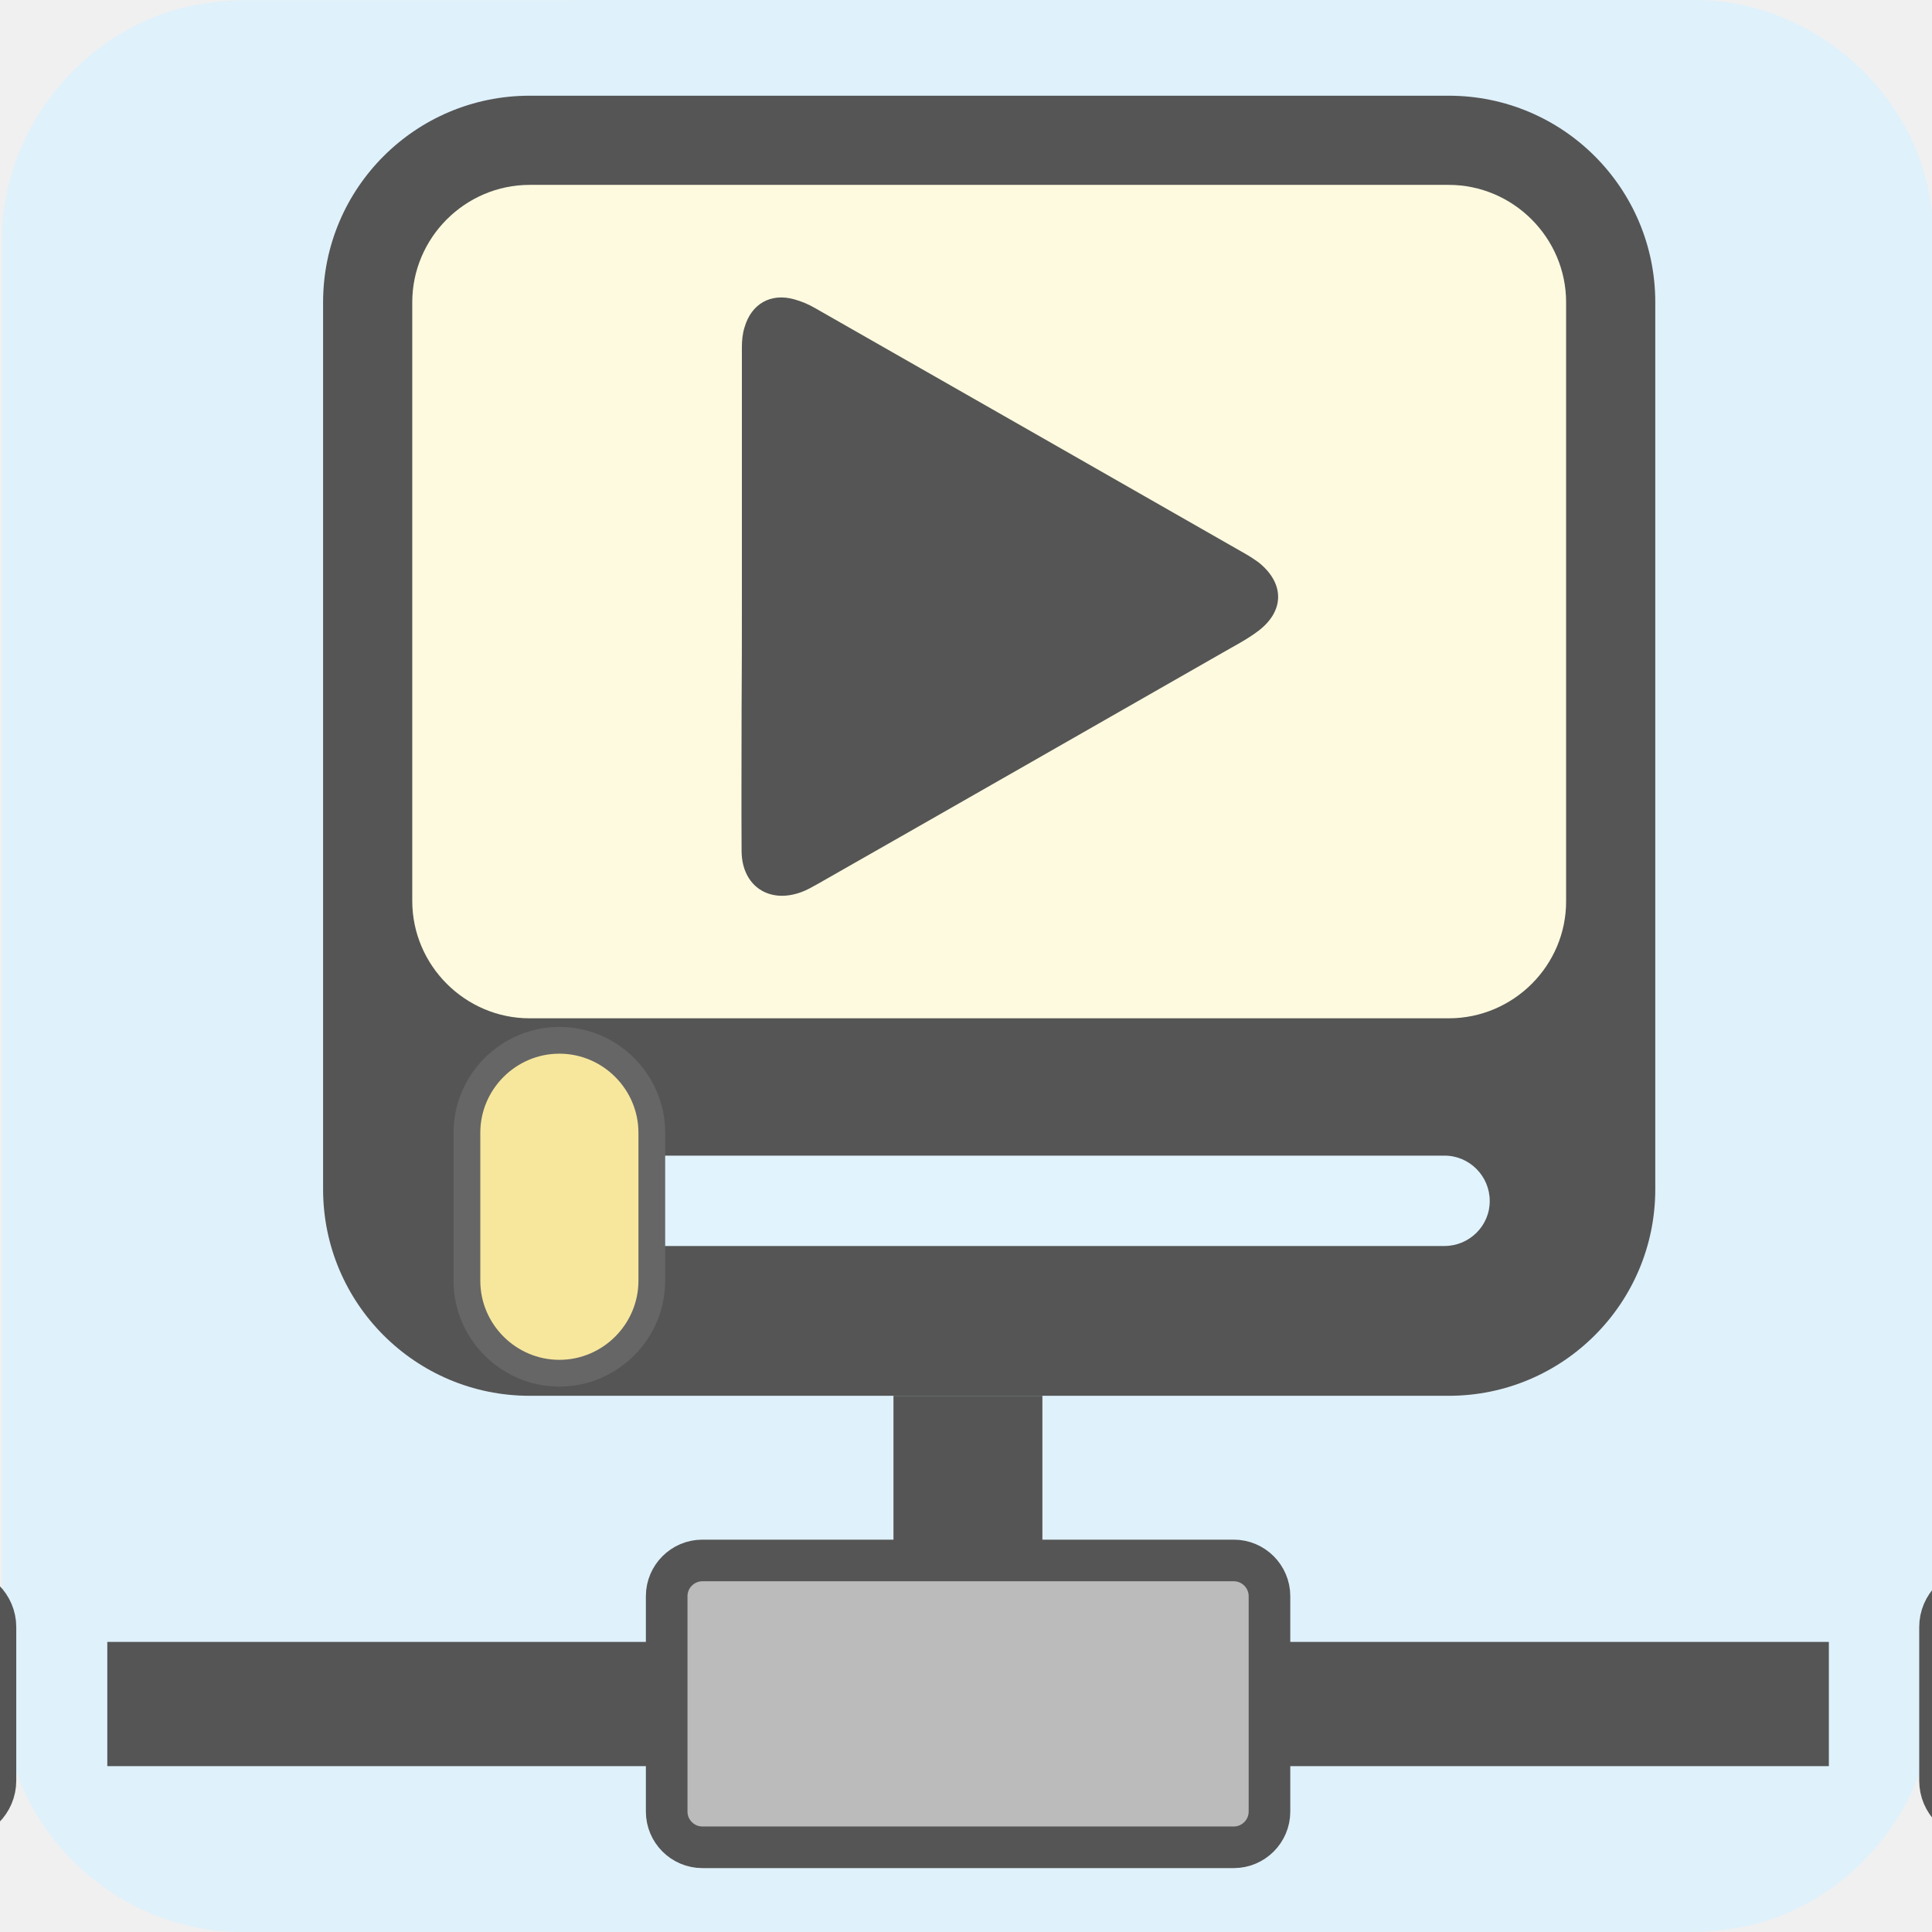
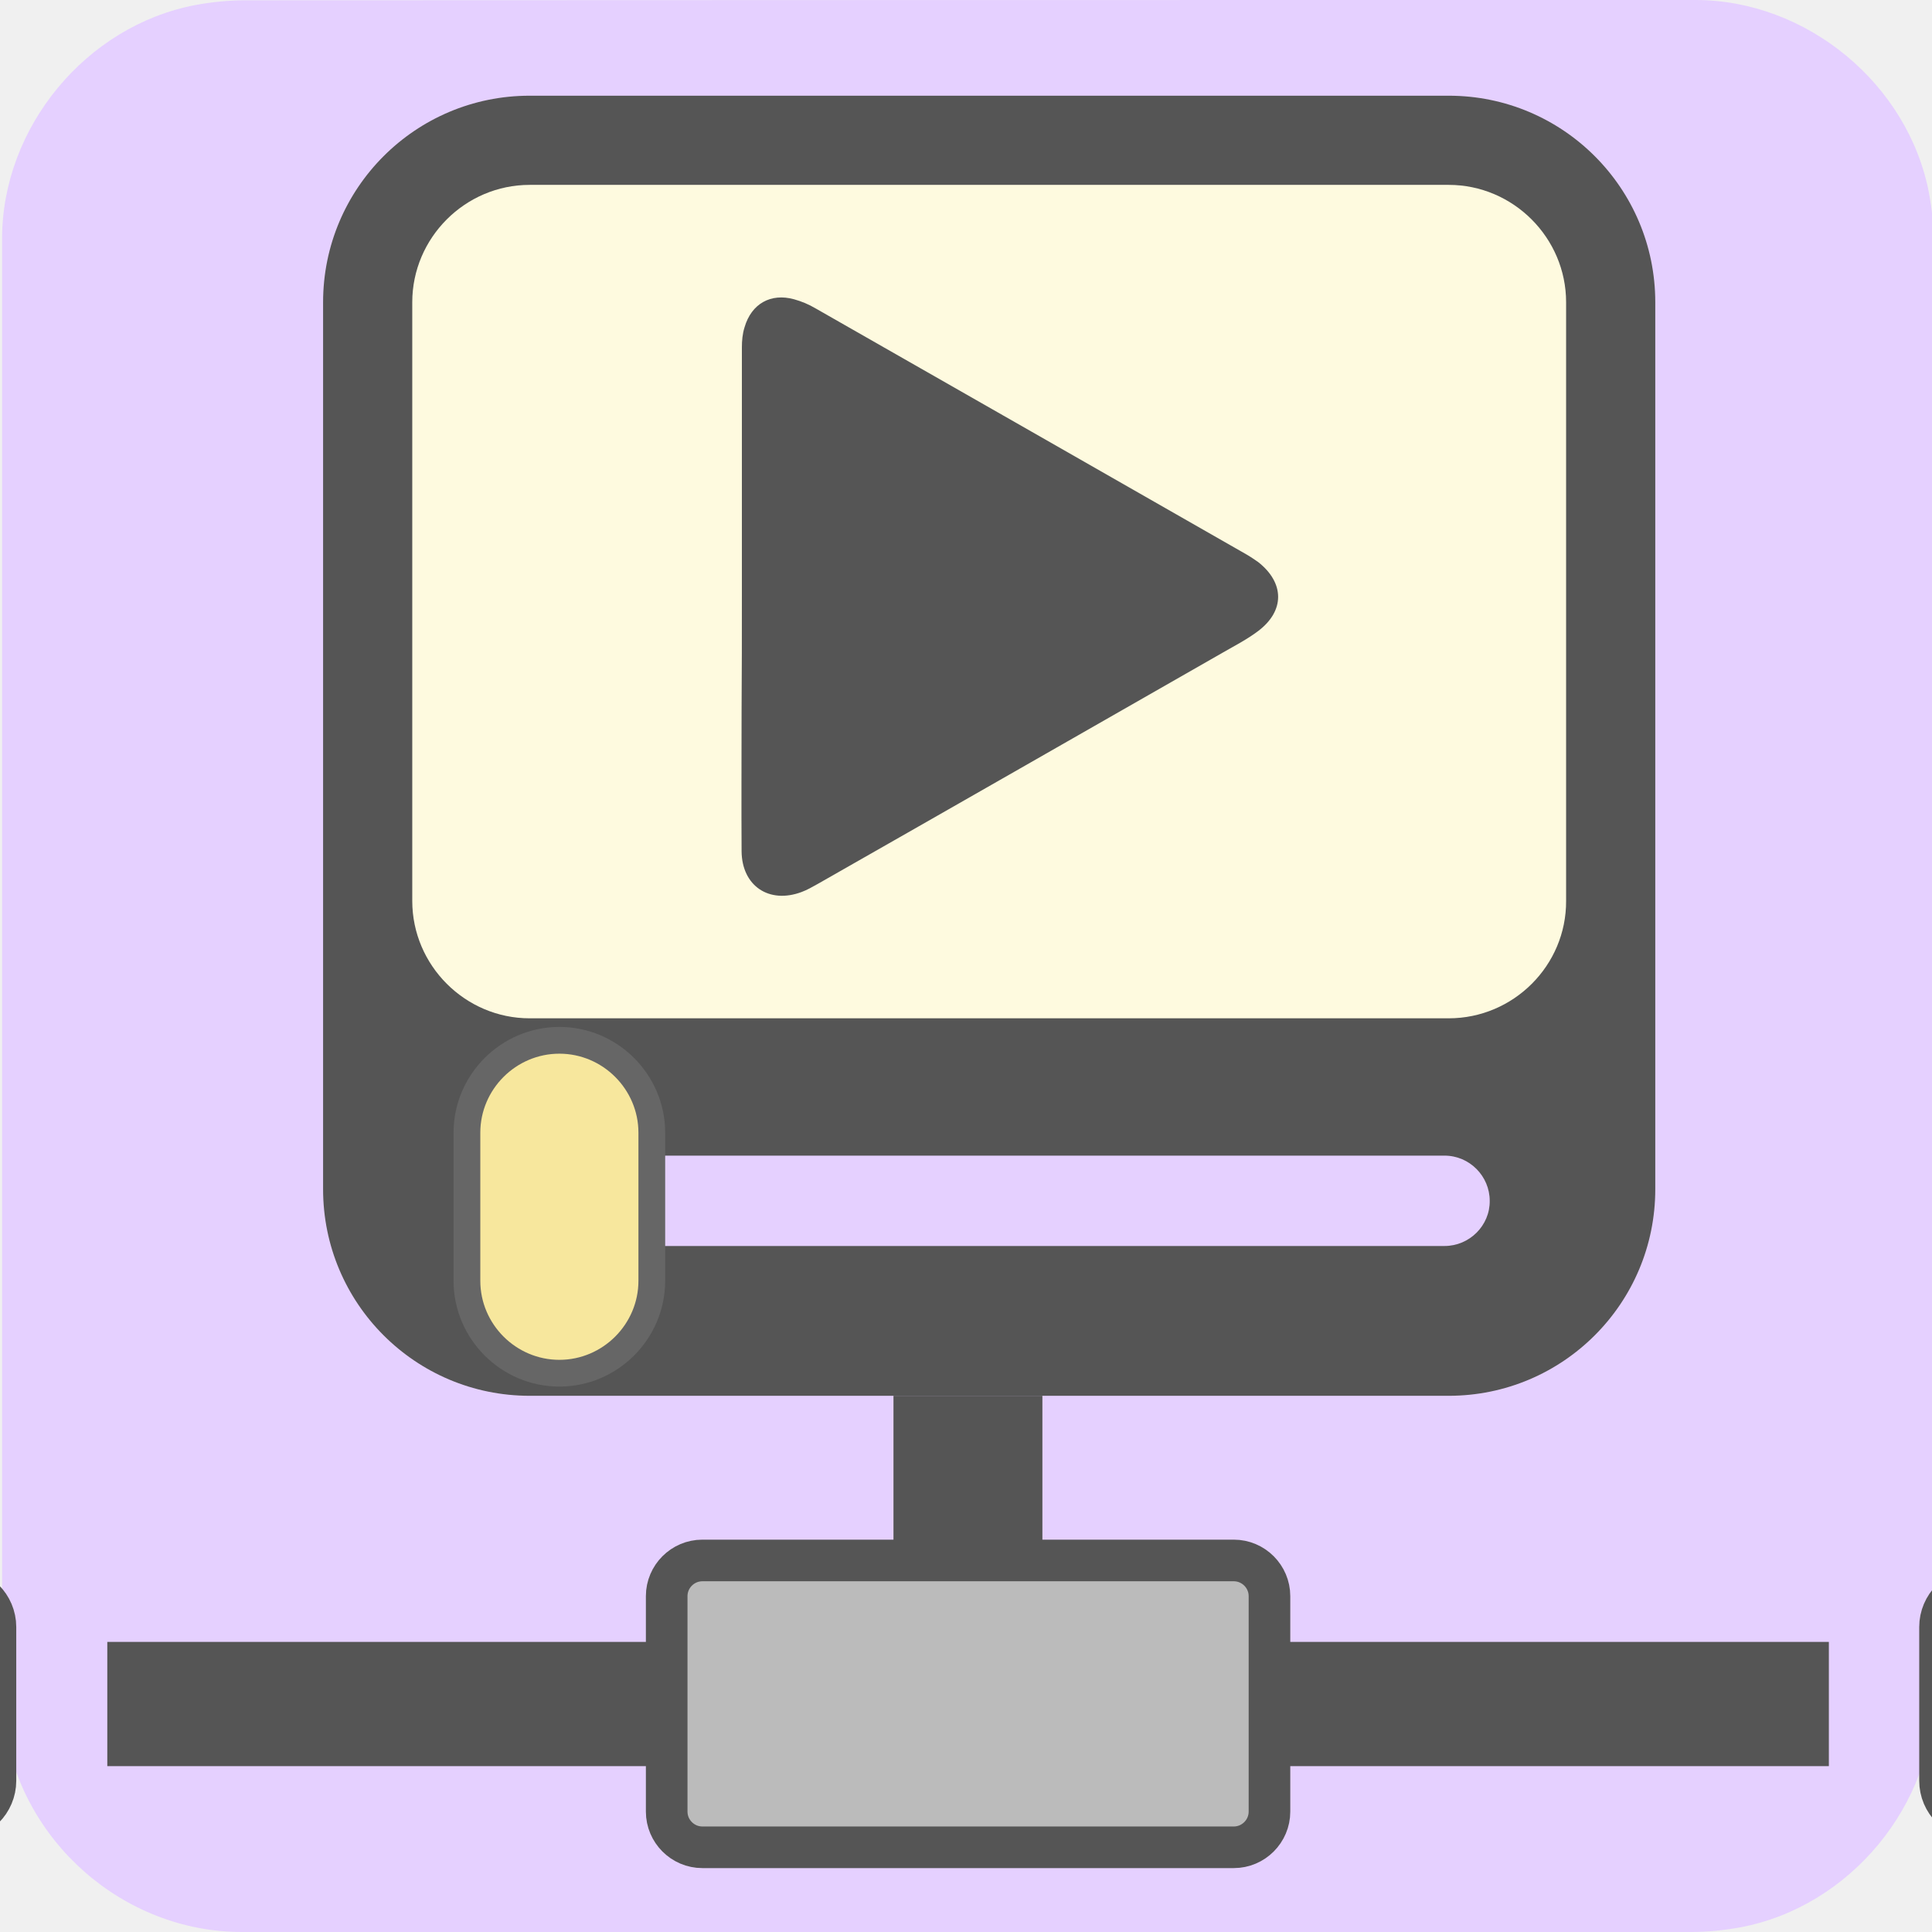
<svg xmlns="http://www.w3.org/2000/svg" viewBox="0 0 650 650" overflow="hidden" preserveAspectRatio="xMidYMid meet" id="eaf-1020f-0">
  <defs>
    <clipPath id="eaf-1020f-1">
      <rect x="0" y="0" width="650" height="650" />
    </clipPath>
-     <style>#eaf-1020f-0 * {animation: 15000ms linear infinite normal both running;offset-rotate:0deg}@keyframes eaf-1020f-2{0%,100%{transform:none;offset-path:path("m-40.38 573.25l367.533 0l0 -248.15l-367.533 248.15l367.533 0l0 -248.15l-367.533 248.15l367.533 0l0 -248.15l-367.533 248.15l367.533 0l0 -248.15l-367.533 248.15l367.533 0l0 -248.15l-367.533 248.15l367.533 0l0 -248.15")}}@keyframes eaf-1020f-3{0%{offset-distance:0%}10%{offset-distance:6.217%}16.67%{offset-distance:10.415%}16.95%{offset-distance:17.917%}26.95%{offset-distance:24.134%}33.61%{offset-distance:28.332%}33.89%{offset-distance:35.834%}43.89%{offset-distance:42.051%}50.55%{offset-distance:46.249%}50.83%{offset-distance:53.751%}60.83%{offset-distance:59.968%}67.5%{offset-distance:64.166%}67.78%{offset-distance:71.668%}77.78%{offset-distance:77.885%}84.45%{offset-distance:82.083%}84.72%{offset-distance:89.585%}94.72%{offset-distance:95.802%}100%{offset-distance:99.127%}}@keyframes eaf-1020f-4{0%,100%{transform:translate(43.15px,-573.25px)}}@keyframes eaf-1020f-5{0%,100%{transform:none;offset-path:path("m691.55 573.25l-366.55 0l0 -169.25l367.45 169.25l-367.45 0l0 -173.15l367.45 173.15l0 0l0 0l-367.45 0l0 -230.65l367.45 230.65l-367.45 0l0 -173.15l381.221 173.15l-377.909 0l0 -173.15l368.969 169.7l-369.969 0l0 -169.7l367.714 173.2l-370.027 0l0 -169.3l375.663 169.3l-374.963 0l0 -167.3l368.199 167.25l-365.587 0l0 -173.15")}}@keyframes eaf-1020f-6{0%{offset-distance:0%}5%{offset-distance:4.46%}8.89%{offset-distance:6.519%}9.17%{offset-distance:11.442%}17.5%{offset-distance:15.913%}26.11%{offset-distance:18.02%}26.39%{offset-distance:22.962%}31.67%{offset-distance:22.962%}40%{offset-distance:27.433%}48.61%{offset-distance:30.24%}48.89%{offset-distance:35.519%}52.78%{offset-distance:39.99%}56.95%{offset-distance:42.096%}57.22%{offset-distance:47.191%}64.17%{offset-distance:51.789%}70%{offset-distance:53.896%}70.28%{offset-distance:58.838%}74.17%{offset-distance:63.34%}77.78%{offset-distance:65.404%}78.05%{offset-distance:70.35%}81.67%{offset-distance:74.852%}87.78%{offset-distance:76.912%}88.05%{offset-distance:81.926%}91.11%{offset-distance:86.489%}93.33%{offset-distance:88.524%}93.61%{offset-distance:93.445%}97.78%{offset-distance:97.893%}100%{offset-distance:100%}}@keyframes eaf-1020f-7{0%,100%{transform:translate(-694.45px,-573.25px)}}@keyframes eaf-1020f-8{0%,100%{transform:none;offset-path:path("m188.194 406l103.368 0l0 0l89.838 0l0 0l-193.206 0")}}@keyframes eaf-1020f-9{0%{offset-distance:0%}33.33%{offset-distance:26.751%}53.33%{offset-distance:26.751%}86.11%{offset-distance:50%}96.11%{offset-distance:50%}99.17%,100%{offset-distance:100%}}@keyframes eaf-1020f-10{0%,100%{transform:translate(-188px,-406px)}}@keyframes eaf-1020f-11{0%{fill-opacity:0}33.33%{fill-opacity:0}33.61%{fill-opacity:1}53.33%{fill-opacity:1}53.61%{fill-opacity:0}86.39%{fill-opacity:0}86.67%{fill-opacity:1}95.83%{fill-opacity:1}96.11%,100%{fill-opacity:0}}@keyframes eaf-1020f-12{0%{opacity:0}95.83%{opacity:0}96.11%{opacity:1}99.17%{opacity:1}99.45%,100%{opacity:0}}@keyframes eaf-1020f-13{0%{fill-opacity:1}33.33%{fill-opacity:1}33.61%{fill-opacity:0}53.33%{fill-opacity:0}53.61%{fill-opacity:1}86.11%{fill-opacity:1}86.39%{fill-opacity:0}99.72%{fill-opacity:0}100%{fill-opacity:1}}</style>
+     <style>
+             #eaf-1020f-0 * {
+                 animation: 15000ms linear infinite normal both running;
+                 offset-rotate: 0deg;
+             }
+             @keyframes eaf-1020f-2 {
+                 0%,
+                 100% {
+                     transform: none;
+                     offset-path: path(
+                         "m-40.38 573.25l367.533 0l0 -248.15l-367.533 248.15l367.533 0l0 -248.15l-367.533 248.15l367.533 0l0 -248.15l-367.533 248.15l367.533 0l0 -248.15l-367.533 248.15l367.533 0l0 -248.15l-367.533 248.15l367.533 0l0 -248.15"
+                     );
+                 }
+             }
+             @keyframes eaf-1020f-3 {
+                 0% {
+                     offset-distance: 0%;
+                 }
+                 10% {
+                     offset-distance: 6.217%;
+                 }
+                 16.67% {
+                     offset-distance: 10.415%;
+                 }
+                 16.95% {
+                     offset-distance: 17.917%;
+                 }
+                 26.95% {
+                     offset-distance: 24.134%;
+                 }
+                 33.61% {
+                     offset-distance: 28.332%;
+                 }
+                 33.89% {
+                     offset-distance: 35.834%;
+                 }
+                 43.89% {
+                     offset-distance: 42.051%;
+                 }
+                 50.55% {
+                     offset-distance: 46.249%;
+                 }
+                 50.83% {
+                     offset-distance: 53.751%;
+                 }
+                 60.83% {
+                     offset-distance: 59.968%;
+                 }
+                 67.5% {
+                     offset-distance: 64.166%;
+                 }
+                 67.78% {
+                     offset-distance: 71.668%;
+                 }
+                 77.78% {
+                     offset-distance: 77.885%;
+                 }
+                 84.45% {
+                     offset-distance: 82.083%;
+                 }
+                 84.72% {
+                     offset-distance: 89.585%;
+                 }
+                 94.72% {
+                     offset-distance: 95.802%;
+                 }
+                 100% {
+                     offset-distance: 99.127%;
+                 }
+             }
+             @keyframes eaf-1020f-4 {
+                 0%,
+                 100% {
+                     transform: translate(43.15px, -573.25px);
+                 }
+             }
+             @keyframes eaf-1020f-5 {
+                 0%,
+                 100% {
+                     transform: none;
+                     offset-path: path(
+                         "m691.55 573.25l-366.55 0l0 -169.25l367.45 169.25l-367.45 0l0 -173.15l367.45 173.15l0 0l0 0l-367.45 0l0 -230.65l367.45 230.65l-367.45 0l0 -173.15l381.221 173.15l-377.909 0l0 -173.15l368.969 169.7l-369.969 0l0 -169.7l367.714 173.2l-370.027 0l0 -169.3l375.663 169.3l-374.963 0l0 -167.3l368.199 167.25l-365.587 0l0 -173.15"
+                     );
+                 }
+             }
+             @keyframes eaf-1020f-6 {
+                 0% {
+                     offset-distance: 0%;
+                 }
+                 5% {
+                     offset-distance: 4.46%;
+                 }
+                 8.89% {
+                     offset-distance: 6.519%;
+                 }
+                 9.17% {
+                     offset-distance: 11.442%;
+                 }
+                 17.5% {
+                     offset-distance: 15.913%;
+                 }
+                 26.11% {
+                     offset-distance: 18.02%;
+                 }
+                 26.39% {
+                     offset-distance: 22.962%;
+                 }
+                 31.67% {
+                     offset-distance: 22.962%;
+                 }
+                 40% {
+                     offset-distance: 27.433%;
+                 }
+                 48.61% {
+                     offset-distance: 30.24%;
+                 }
+                 48.89% {
+                     offset-distance: 35.519%;
+                 }
+                 52.78% {
+                     offset-distance: 39.99%;
+                 }
+                 56.95% {
+                     offset-distance: 42.096%;
+                 }
+                 57.22% {
+                     offset-distance: 47.191%;
+                 }
+                 64.17% {
+                     offset-distance: 51.789%;
+                 }
+                 70% {
+                     offset-distance: 53.896%;
+                 }
+                 70.28% {
+                     offset-distance: 58.838%;
+                 }
+                 74.17% {
+                     offset-distance: 63.34%;
+                 }
+                 77.78% {
+                     offset-distance: 65.404%;
+                 }
+                 78.05% {
+                     offset-distance: 70.35%;
+                 }
+                 81.67% {
+                     offset-distance: 74.852%;
+                 }
+                 87.78% {
+                     offset-distance: 76.912%;
+                 }
+                 88.05% {
+                     offset-distance: 81.926%;
+                 }
+                 91.11% {
+                     offset-distance: 86.489%;
+                 }
+                 93.33% {
+                     offset-distance: 88.524%;
+                 }
+                 93.61% {
+                     offset-distance: 93.445%;
+                 }
+                 97.78% {
+                     offset-distance: 97.893%;
+                 }
+                 100% {
+                     offset-distance: 100%;
+                 }
+             }
+             @keyframes eaf-1020f-7 {
+                 0%,
+                 100% {
+                     transform: translate(-694.45px, -573.25px);
+                 }
+             }
+             @keyframes eaf-1020f-8 {
+                 0%,
+                 100% {
+                     transform: none;
+                     offset-path: path("m188.194 406l103.368 0l0 0l89.838 0l0 0l-193.206 0");
+                 }
+             }
+             @keyframes eaf-1020f-9 {
+                 0% {
+                     offset-distance: 0%;
+                 }
+                 33.33% {
+                     offset-distance: 26.751%;
+                 }
+                 53.33% {
+                     offset-distance: 26.751%;
+                 }
+                 86.11% {
+                     offset-distance: 50%;
+                 }
+                 96.11% {
+                     offset-distance: 50%;
+                 }
+                 99.17%,
+                 100% {
+                     offset-distance: 100%;
+                 }
+             }
+             @keyframes eaf-1020f-10 {
+                 0%,
+                 100% {
+                     transform: translate(-188px, -406px);
+                 }
+             }
+             @keyframes eaf-1020f-11 {
+                 0% {
+                     fill-opacity: 0;
+                 }
+                 33.33% {
+                     fill-opacity: 0;
+                 }
+                 33.61% {
+                     fill-opacity: 1;
+                 }
+                 53.33% {
+                     fill-opacity: 1;
+                 }
+                 53.61% {
+                     fill-opacity: 0;
+                 }
+                 86.39% {
+                     fill-opacity: 0;
+                 }
+                 86.67% {
+                     fill-opacity: 1;
+                 }
+                 95.83% {
+                     fill-opacity: 1;
+                 }
+                 96.11%,
+                 100% {
+                     fill-opacity: 0;
+                 }
+             }
+             @keyframes eaf-1020f-12 {
+                 0% {
+                     opacity: 0;
+                 }
+                 95.83% {
+                     opacity: 0;
+                 }
+                 96.11% {
+                     opacity: 1;
+                 }
+                 99.17% {
+                     opacity: 1;
+                 }
+                 99.45%,
+                 100% {
+                     opacity: 0;
+                 }
+             }
+             @keyframes eaf-1020f-13 {
+                 0% {
+                     fill-opacity: 1;
+                 }
+                 33.33% {
+                     fill-opacity: 1;
+                 }
+                 33.61% {
+                     fill-opacity: 0;
+                 }
+                 53.33% {
+                     fill-opacity: 0;
+                 }
+                 53.61% {
+                     fill-opacity: 1;
+                 }
+                 86.11% {
+                     fill-opacity: 1;
+                 }
+                 86.39% {
+                     fill-opacity: 0;
+                 }
+                 99.72% {
+                     fill-opacity: 0;
+                 }
+                 100% {
+                     fill-opacity: 1;
+                 }
+             }
+         </style>
  </defs>
  <g clip-path="url('#eaf-1020f-1')" style="isolation: isolate;">
    <g>
-       <path fill="#dff1fb" d="m650.7 325.1c0 81.6 0 163.1 0 244.7c0 37.4 -28.2 71.6 -65 78.6c-5.5 1 -11.1 1.6 -16.6 1.6c-162.6 0 -325.2 0 -487.7 0c-39.9 0 -74.7 -30.6 -79.9 -70.2c-0.5 -3.5 -0.8 -7 -0.8 -10.6c0 -163 0 -326 0 -488.9c0 -37.4 28.2 -71.6 65 -78.6c5.4 -1 11.1 -1.6 16.6 -1.6c162.7 -0.1 325.4 -0.1 488.1 -0.1c37.4 0 71.6 28.2 78.6 65c1 5.4 1.6 11.1 1.6 16.6c0.1 81.2 0.1 162.3 0.1 243.5l0 0z" />
+       <path fill="#e5d0ff" d="m650.7 325.1c0 81.6 0 163.1 0 244.7c0 37.4 -28.2 71.6 -65 78.6c-5.5 1 -11.1 1.6 -16.6 1.6c-162.6 0 -325.2 0 -487.7 0c-39.9 0 -74.7 -30.6 -79.9 -70.2c-0.5 -3.5 -0.8 -7 -0.8 -10.6c0 -163 0 -326 0 -488.9c0 -37.4 28.2 -71.6 65 -78.6c5.4 -1 11.1 -1.6 16.6 -1.6c162.7 -0.1 325.4 -0.1 488.1 -0.1c37.4 0 71.6 28.2 78.6 65c1 5.4 1.6 11.1 1.6 16.6c0.1 81.2 0.1 162.3 0.1 243.5l0 0z" />
      <rect fill="#555" width="50.1" height="146.5" transform="translate(300.6 469.6)" />
      <rect fill="#555" width="579.2" height="41.8" transform="translate(36.1 552.4)" />
      <path fill="#bbb" stroke="#555" stroke-width="14" stroke-miterlimit="10" d="m415.1 621.5l-178.8 0c-6.6 0 -12 -5.4 -12 -12l0 -72.5c0 -6.6 5.4 -12 12 -12l178.8 0c6.6 0 12 5.4 12 12l0 72.5c0 6.6 -5.4 12 -12 12z" />
      <path fill="#fff" stroke="#555" stroke-width="16" d="m-17.3 611.1l-51.7 0c-6.6 0 -12 -5.4 -12 -12l0 -51.7c0 -6.6 5.4 -12 12 -12l51.7 0c6.6 0 12 5.4 12 12l0 51.7c0 6.6 -5.4 12 -12 12z" transform="translate(2.7695 0)" style="animation-name: eaf-1020f-2, eaf-1020f-3, eaf-1020f-4; animation-composition: replace, add, add;" />
      <path fill="#fff" stroke="#555" stroke-width="16" d="m720.3 611.1l-51.7 0c-6.6 0 -12 -5.4 -12 -12l0 -51.7c0 -6.6 5.4 -12 12 -12l51.7 0c6.6 0 12 5.4 12 12l0 51.7c0 6.6 -5.4 12 -12 12z" transform="translate(-2.8999 0)" style="animation-name: eaf-1020f-5, eaf-1020f-6, eaf-1020f-7; animation-composition: replace, add, add;" />
      <path fill="#555" d="m108.7 400.1l0 -298.4c0 -38.4 31.1 -69.5 69.5 -69.5l309.2 0c38.4 0 69.5 31.1 69.5 69.5l0 298.4c0 38.4 -31.1 69.5 -69.5 69.5l-309.2 0c-38.4 0 -69.5 -31.1 -69.5 -69.5z" />
      <path fill="#fefadf" d="m487.4 342.6l-309.2 0c-21.7 0 -39.5 -17.8 -39.5 -39.5l0 -201.4c0 -21.7 17.8 -39.5 39.5 -39.5l309.2 0c21.7 0 39.5 17.8 39.5 39.5l0 201.4c0.1 21.7 -17.7 39.5 -39.5 39.5z" />
-       <path fill="#e1f3fd" d="m486 419.2l-306 0c-8.4 0 -15.2 -6.9 -15.2 -15.2c0 -8.4 6.9 -15.2 15.2 -15.2l306 0c8.4 0 15.2 6.9 15.2 15.2c0.1 8.3 -6.8 15.2 -15.2 15.2l0 0z" />
+       <path fill="#e5d0ff" d="m486 419.2l-306 0c-8.4 0 -15.2 -6.9 -15.2 -15.2c0 -8.4 6.9 -15.2 15.2 -15.2l306 0c8.4 0 15.2 6.9 15.2 15.2c0.1 8.3 -6.8 15.2 -15.2 15.2l0 0z" />
      <g transform="translate(0.194 0)" style="animation-name: eaf-1020f-8, eaf-1020f-9, eaf-1020f-10; animation-composition: replace, add, add;">
        <path fill="#f7e79d" stroke="#666" stroke-width="9" d="m188 462c-17.1 0 -31.1 -14 -31.1 -31.1l0 -49.8c0 -17.1 14 -31.1 31.1 -31.1c17.1 0 31.1 14 31.1 31.1l0 49.8c0 17.1 -14 31.1 -31.1 31.1l0 0z" />
      </g>
      <rect fill="#555" fill-opacity="0" width="41.7" height="195.3" transform="translate(274 109.1)" style="animation-name: eaf-1020f-11;" />
      <rect fill="#555" fill-opacity="0" width="41.7" height="195.3" transform="translate(356.1 109.1)" style="animation-name: eaf-1020f-11;" />
      <g transform="matrix(1.3815 0 0 1.3815 -139.0506 -76.3469)" opacity="0" style="animation-name: eaf-1020f-12;">
        <path fill="#555" d="m400.3 200.1c0 -14 0 -27.9 0 -41.9c0 -1.1 -0.1 -2.3 -0.4 -3.4c-1.1 -4 -4.4 -5.8 -8.4 -4.7c-1.2 0.3 -2.5 0.9 -3.6 1.5c-24.2 13.8 -48.3 27.6 -72.5 41.4c-0.7 0.4 -1.4 0.8 -2 1.3c-4.4 3.5 -4.5 8.2 0 11.6c1.8 1.4 3.9 2.5 5.9 3.6c22.7 13 45.5 26 68.2 39c0.9 0.5 1.8 1 2.7 1.3c5.5 2.1 10 -1 10.1 -6.8c0.1 -8 0 -15.9 0 -23.9c0 -6.3 0 -12.6 0 -19l0 0z" />
        <path fill="#555" d="m350.7 200.1c0 -14 0 -27.9 0 -41.9c0 -1.1 -0.1 -2.3 -0.4 -3.4c-1.1 -4 -4.4 -5.8 -8.4 -4.7c-1.2 0.3 -2.5 0.9 -3.6 1.5c-24.2 13.8 -48.3 27.6 -72.5 41.4c-0.7 0.4 -1.4 0.8 -2 1.3c-4.4 3.5 -4.5 8.2 0 11.6c1.8 1.4 3.9 2.5 5.9 3.6c22.7 13 45.5 26 68.2 39c0.9 0.5 1.8 1 2.7 1.3c5.5 2.1 10 -1 10.1 -6.8c0.1 -8 0 -15.9 0 -23.9c0 -6.3 0 -12.6 0 -19l0 0z" />
      </g>
      <path fill="#555" d="m249.6 200.6c0 -27.9 0 -55.8 0 -83.7c0 -2.3 0.2 -4.6 0.9 -6.8c2.3 -7.9 8.8 -11.6 16.7 -9.4c2.5 0.7 4.9 1.7 7.1 3c48.4 27.6 96.7 55.2 145 82.8c1.4 0.8 2.7 1.7 4 2.6c8.9 7 9 16.4 0 23.2c-3.7 2.8 -7.8 4.9 -11.8 7.2c-45.5 26 -90.9 52 -136.4 77.9c-1.8 1 -3.5 2 -5.4 2.7c-10.9 4.1 -20.1 -2 -20.2 -13.7c-0.1 -15.9 0 -31.8 0 -47.7c0.1 -12.6 0.1 -25.4 0.1 -38.1l0 0z" style="animation-name: eaf-1020f-13;" />
    </g>
  </g>
</svg>
